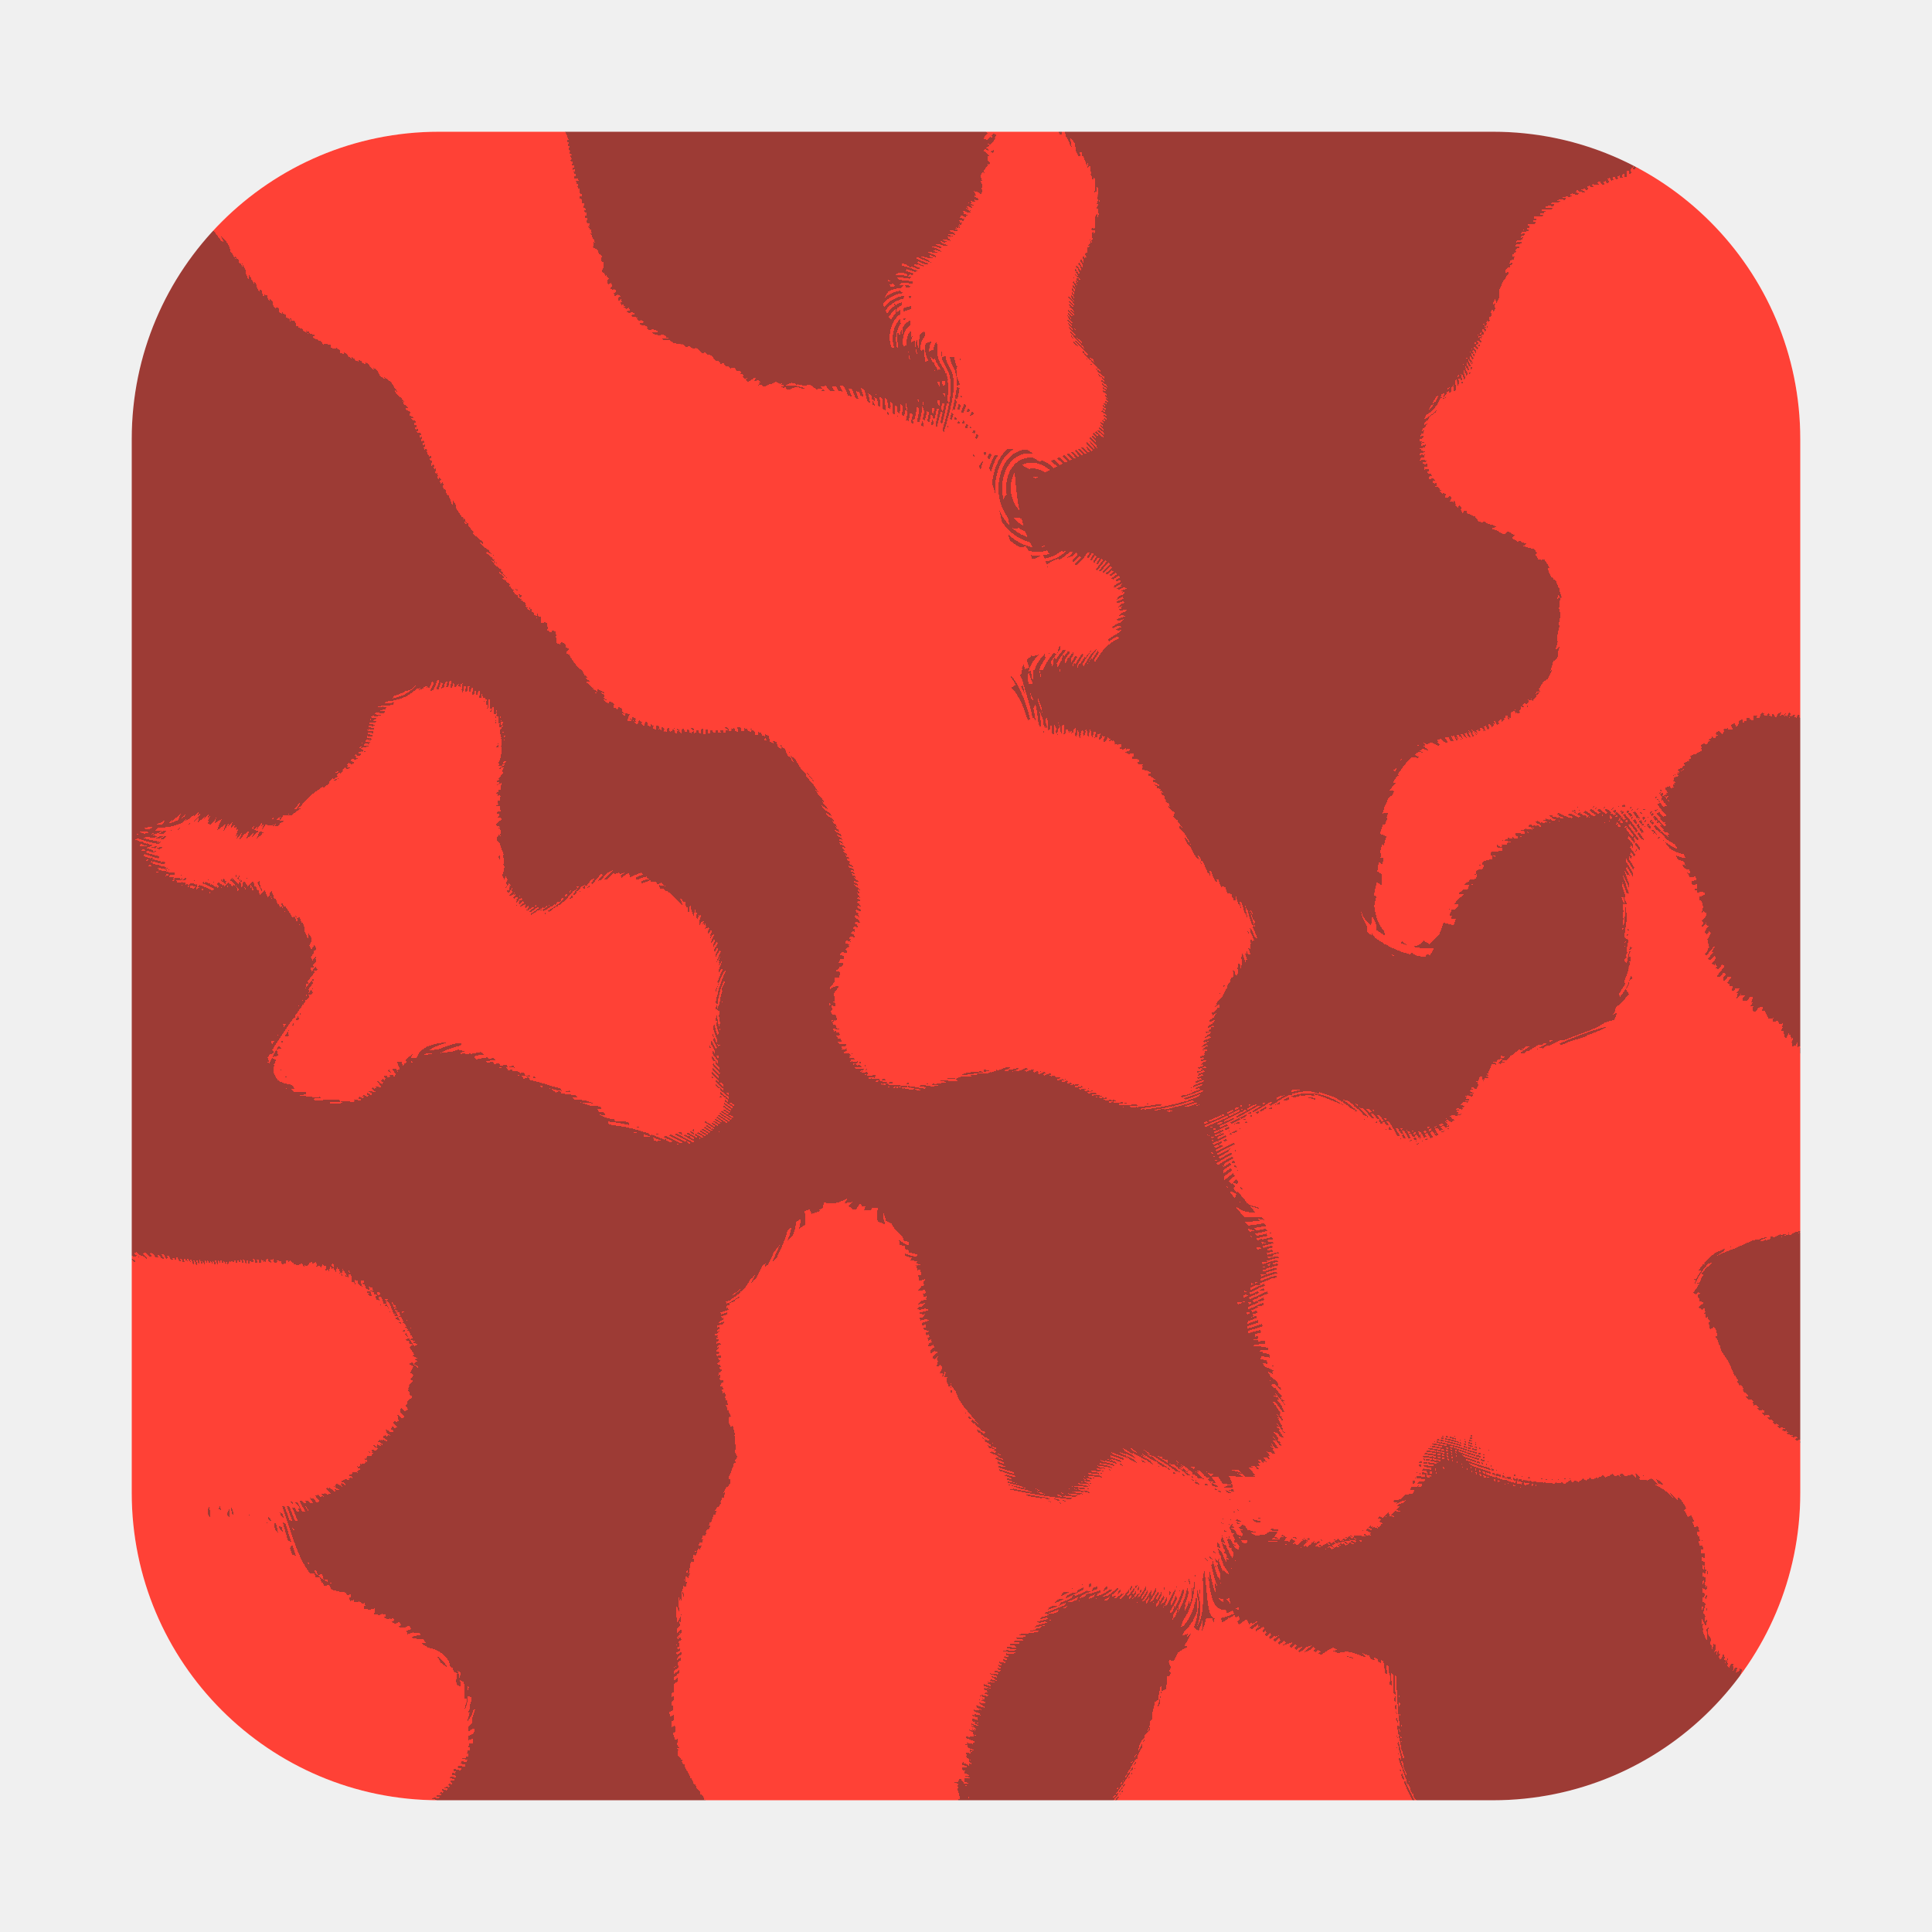
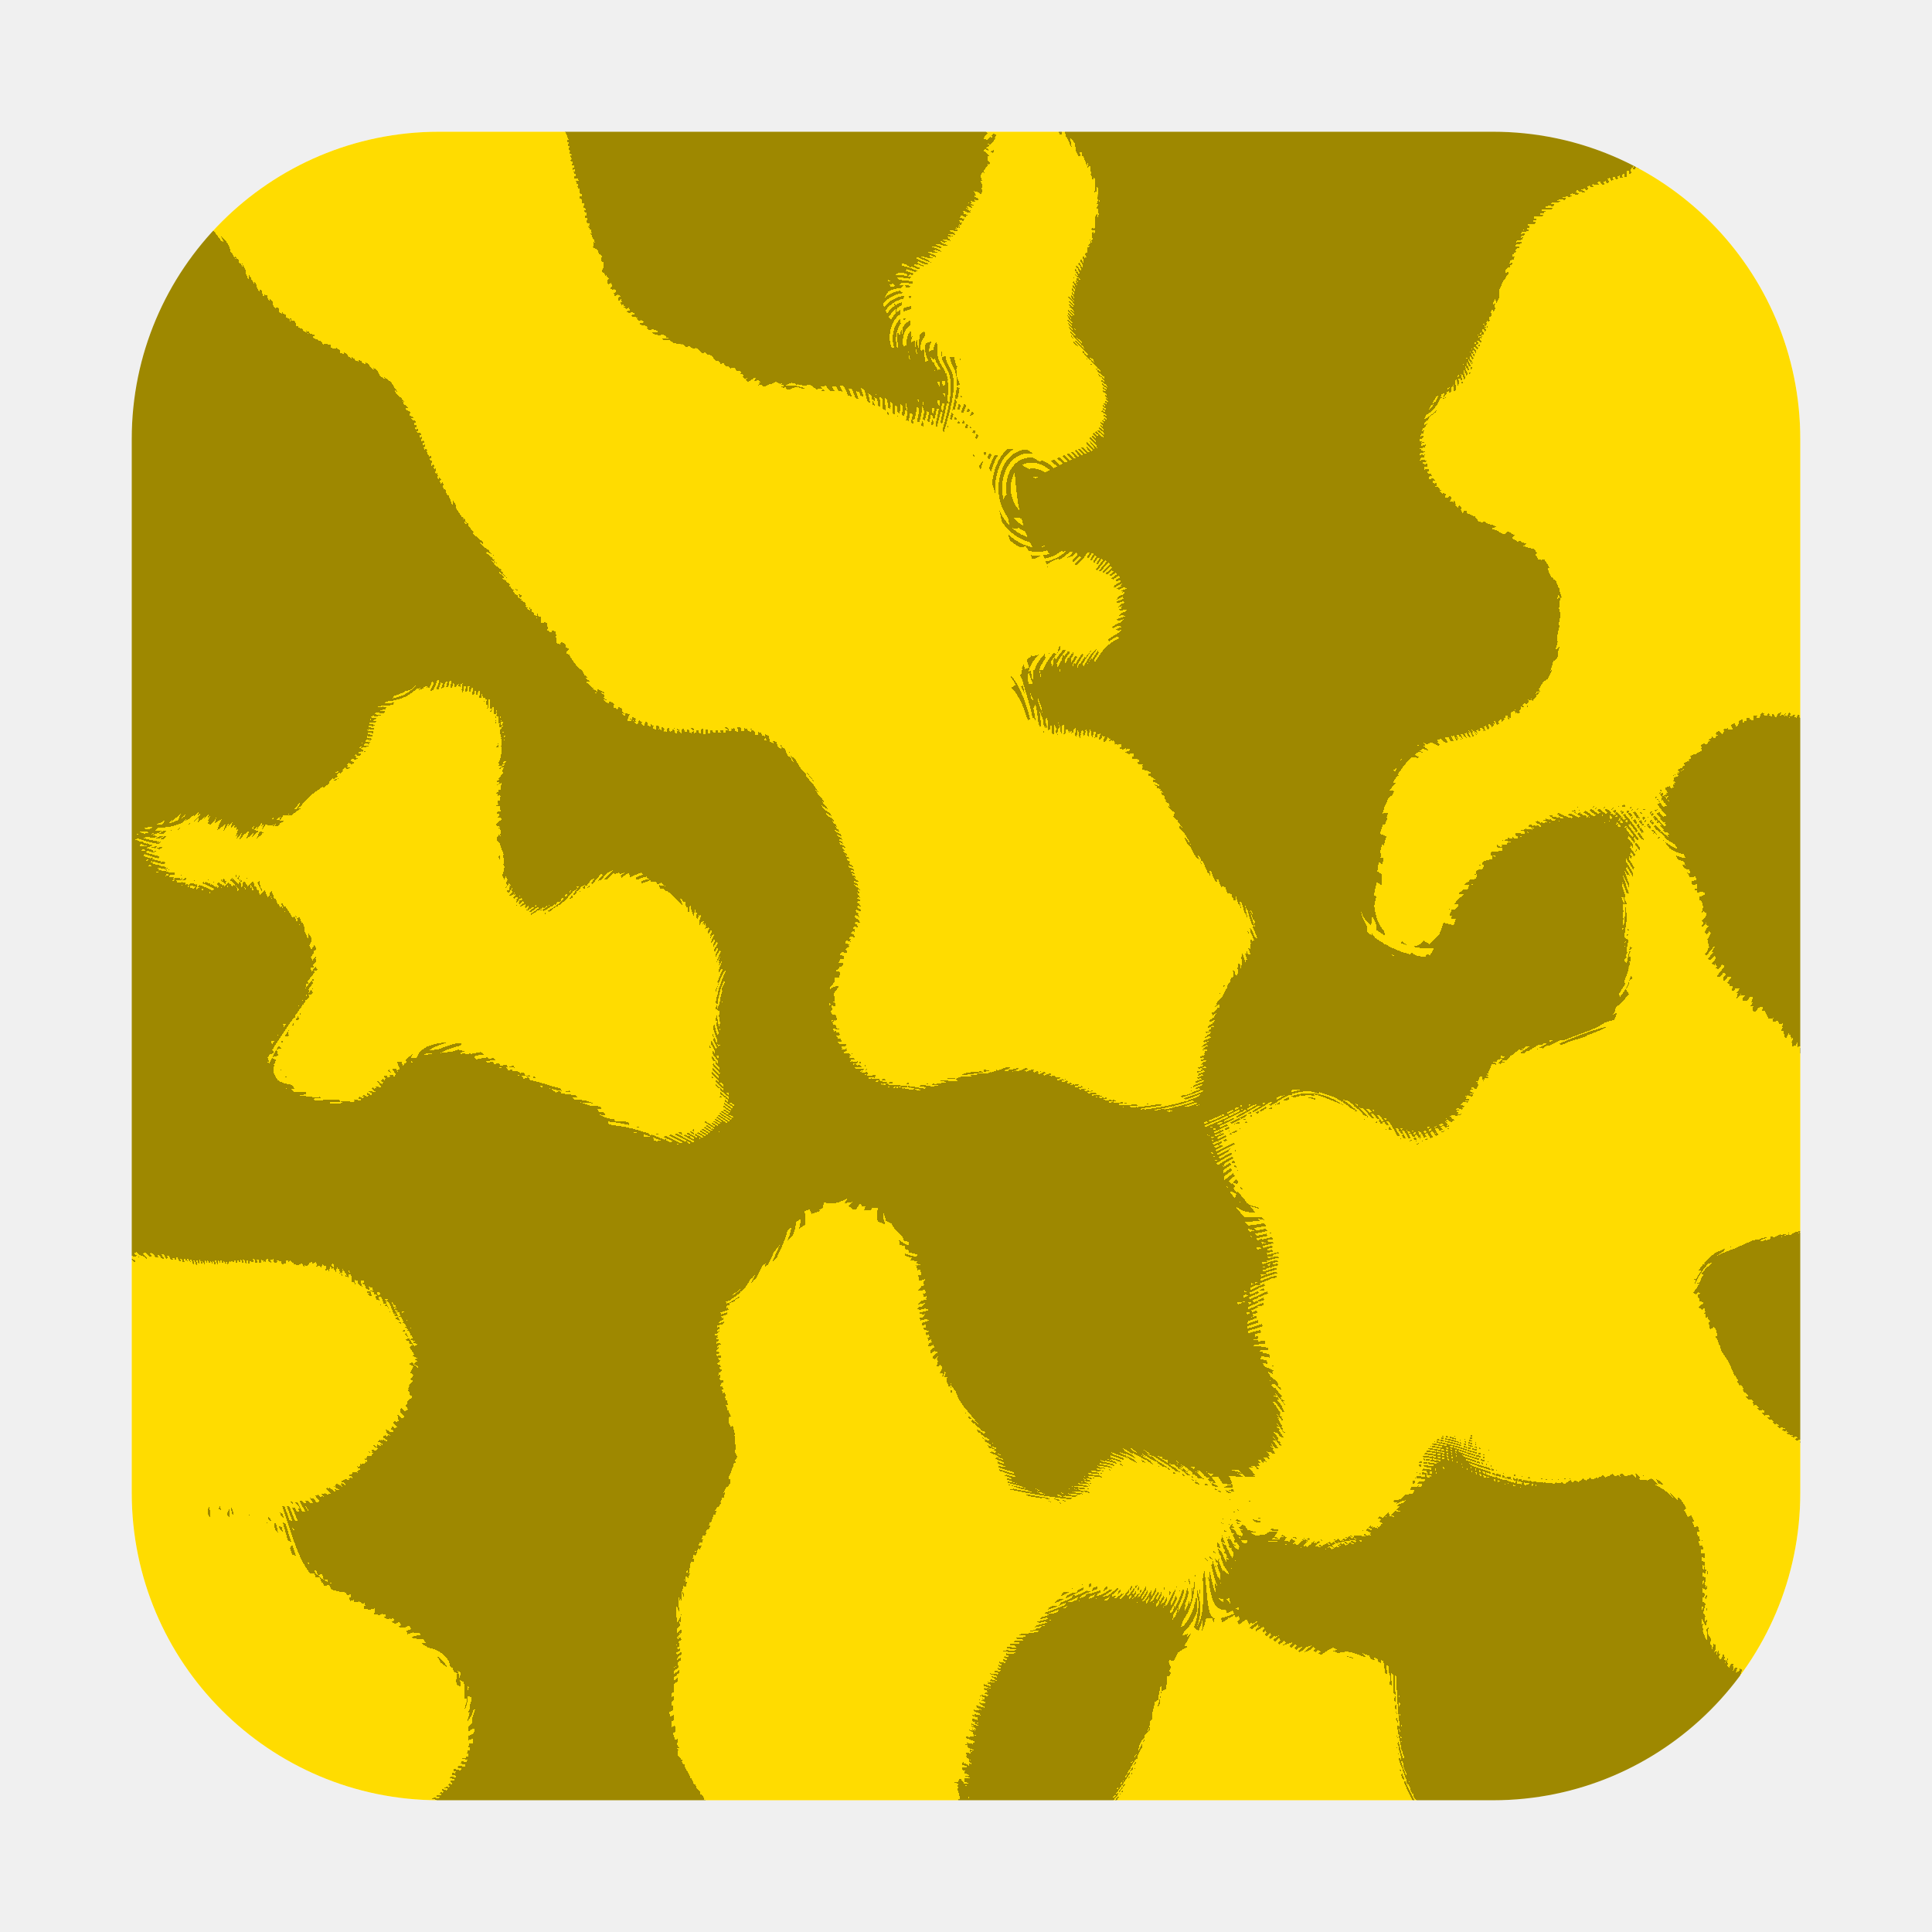
<svg xmlns="http://www.w3.org/2000/svg" width="100%" height="100%" viewBox="0 0 88 88">
  <defs>
    <filter id="perlin" x="0" y="0" width="100%" height="100%" color-interpolation-filters="sRGB">
      <feTurbulence type="fractalNoise" baseFrequency="0.06" numOctaves="2" seed="42" stitchTiles="stitch" result="noise" />
      <feColorMatrix in="noise" type="matrix" values="           0.33 0.33 0.33 0 0           0.33 0.33 0.33 0 0           0.33 0.33 0.33 0 0           0    0    0    1 0" result="gray" />
      <feComponentTransfer in="gray" result="threshold">
        <feFuncR type="linear" slope="1000" intercept="-499.5" />
        <feFuncG type="linear" slope="1000" intercept="-499.5" />
        <feFuncB type="linear" slope="1000" intercept="-499.5" />
        <feFuncA type="discrete" tableValues="1 1" />
      </feComponentTransfer>
      <feComponentTransfer in="threshold" result="colored">
-         <feFuncR type="discrete" tableValues="0.616 1" />
-         <feFuncG type="discrete" tableValues="0.231 0.255" />
-         <feFuncB type="discrete" tableValues="0.208 0.212" />
+         <feFuncR type="discrete" tableValues="0.62 1" />
+         <feFuncG type="discrete" tableValues="0.535 0.863" />
+         <feFuncB type="discrete" tableValues="0 0" />
        <feFuncA type="discrete" tableValues="1 1" />
      </feComponentTransfer>
    </filter>
    <clipPath id="logo-clip">
      <rect x="6" y="6" width="76" height="76" rx="14" />
    </clipPath>
  </defs>
  <g clip-path="url(#logo-clip)">
    <rect x="6" y="6" width="76" height="76" fill="#ffffff" />
    <rect width="88" height="88" filter="url(#perlin)" />
  </g>
</svg>
